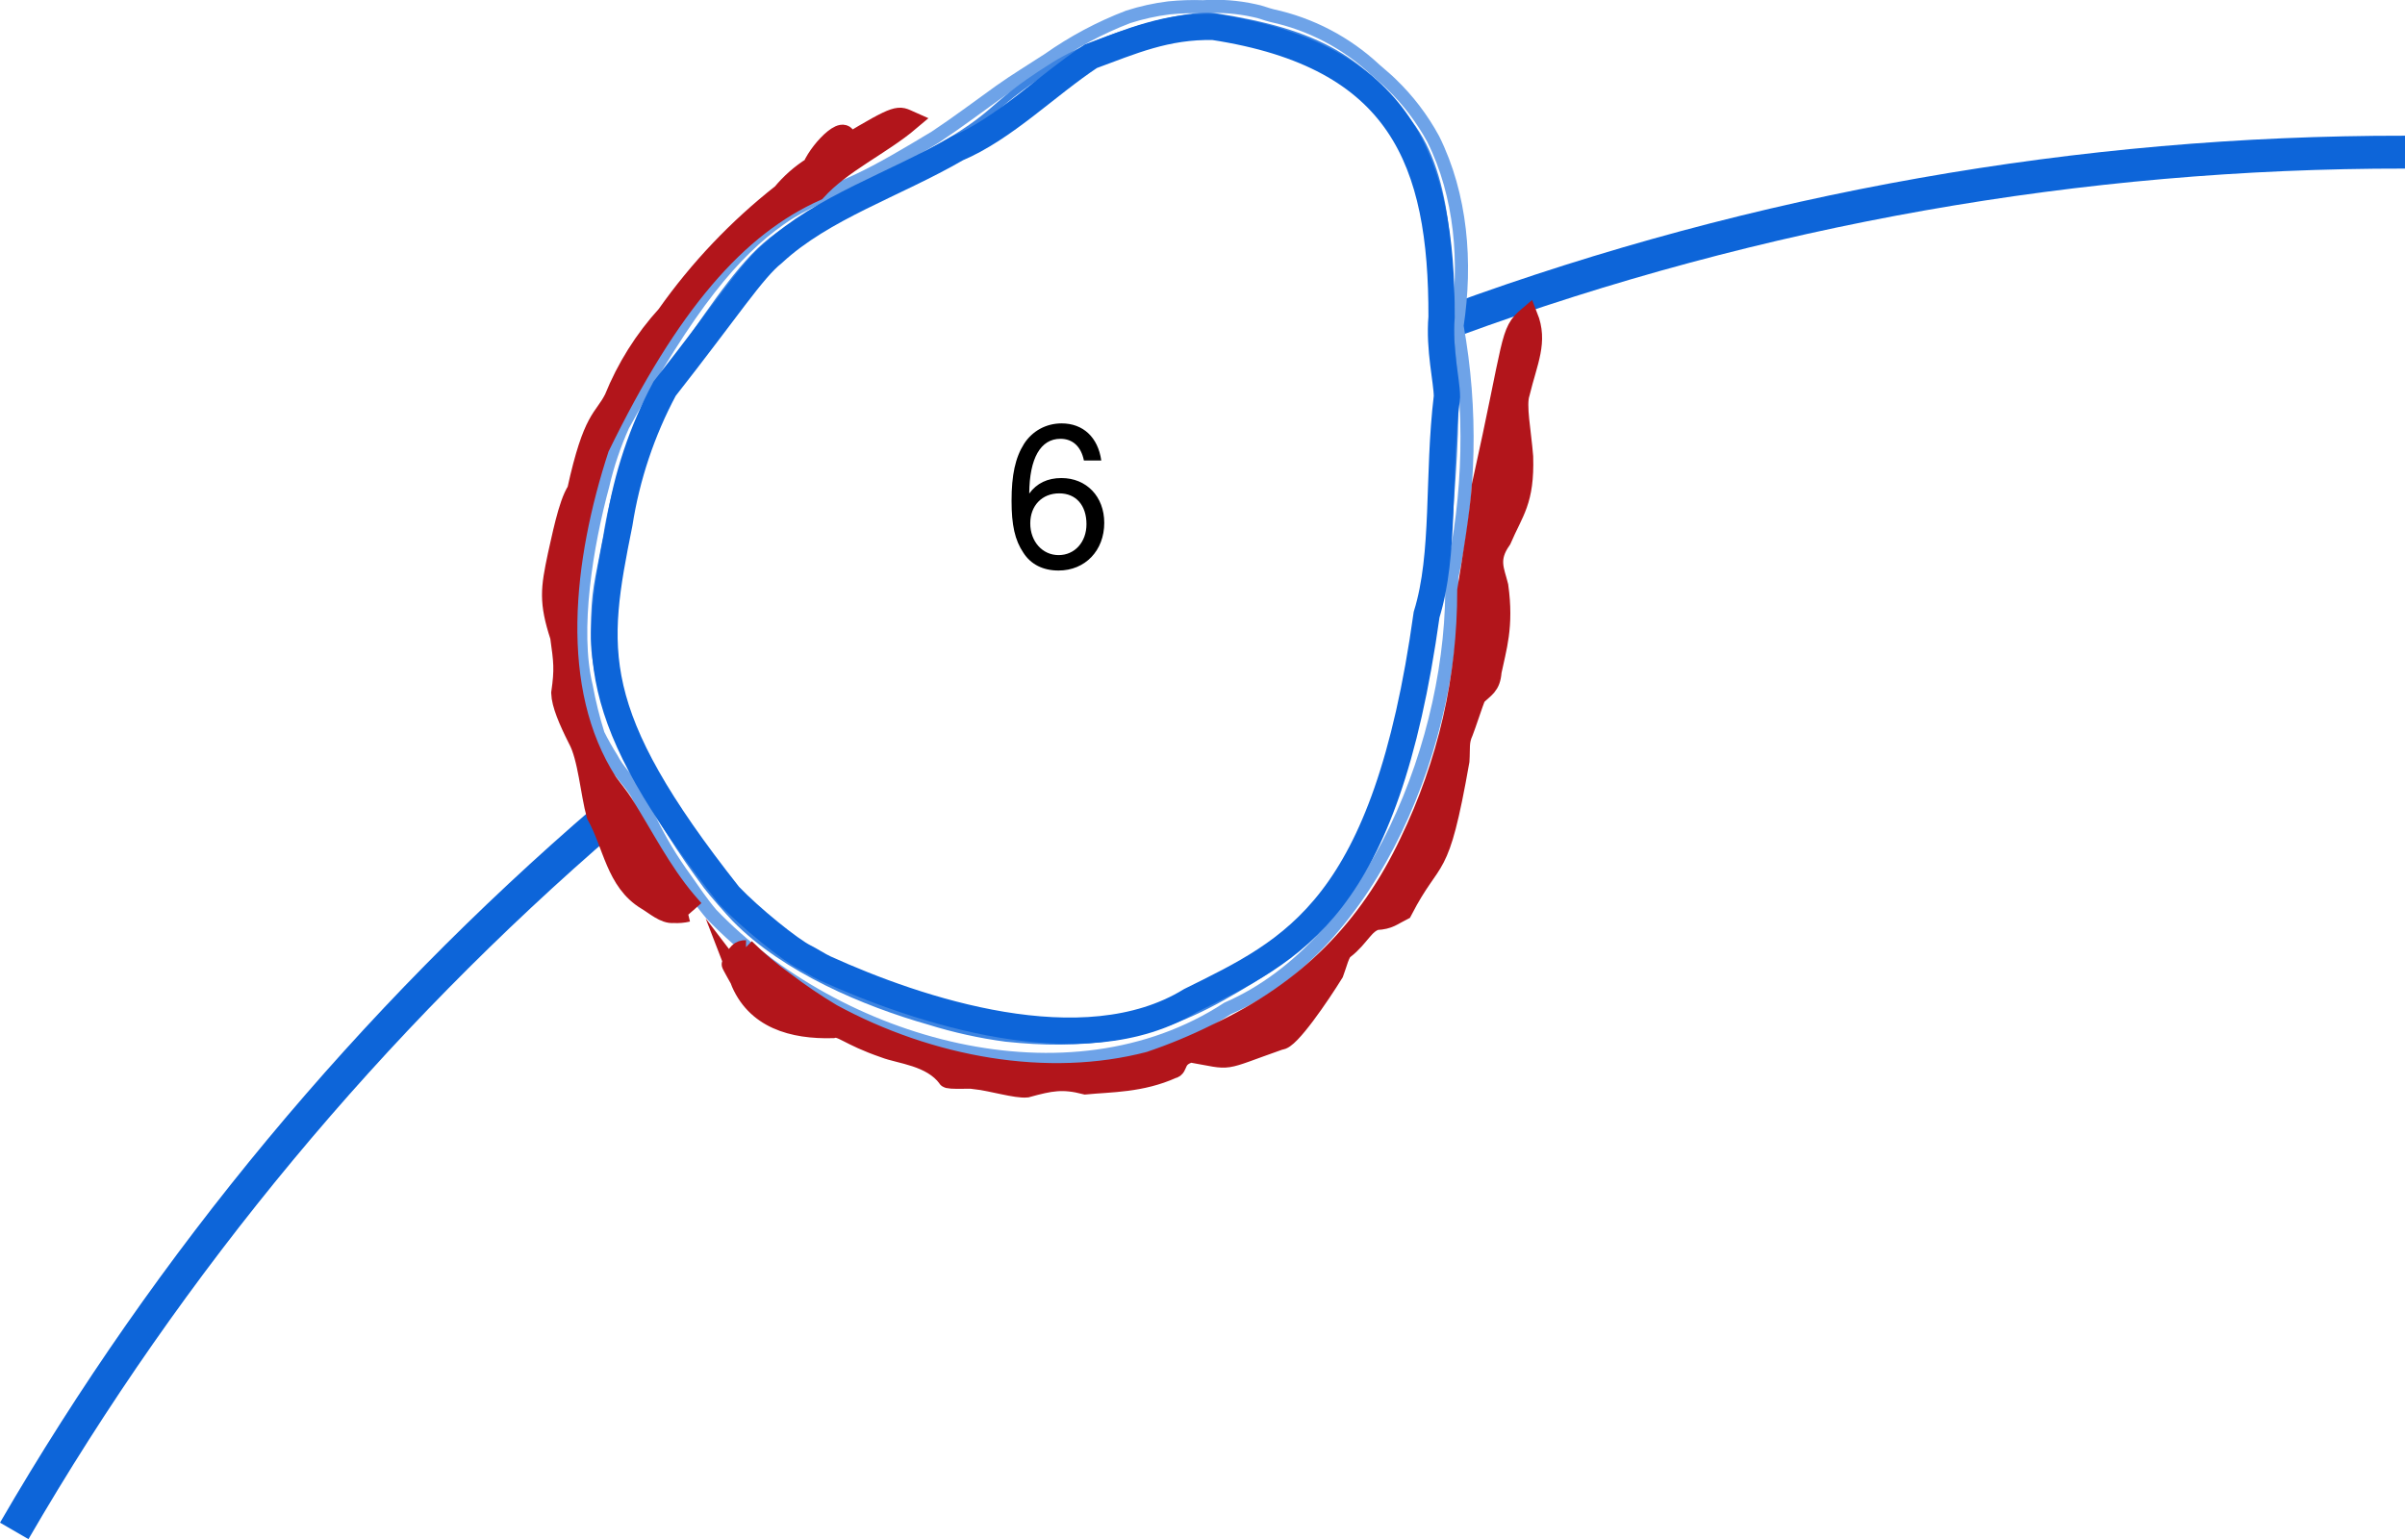
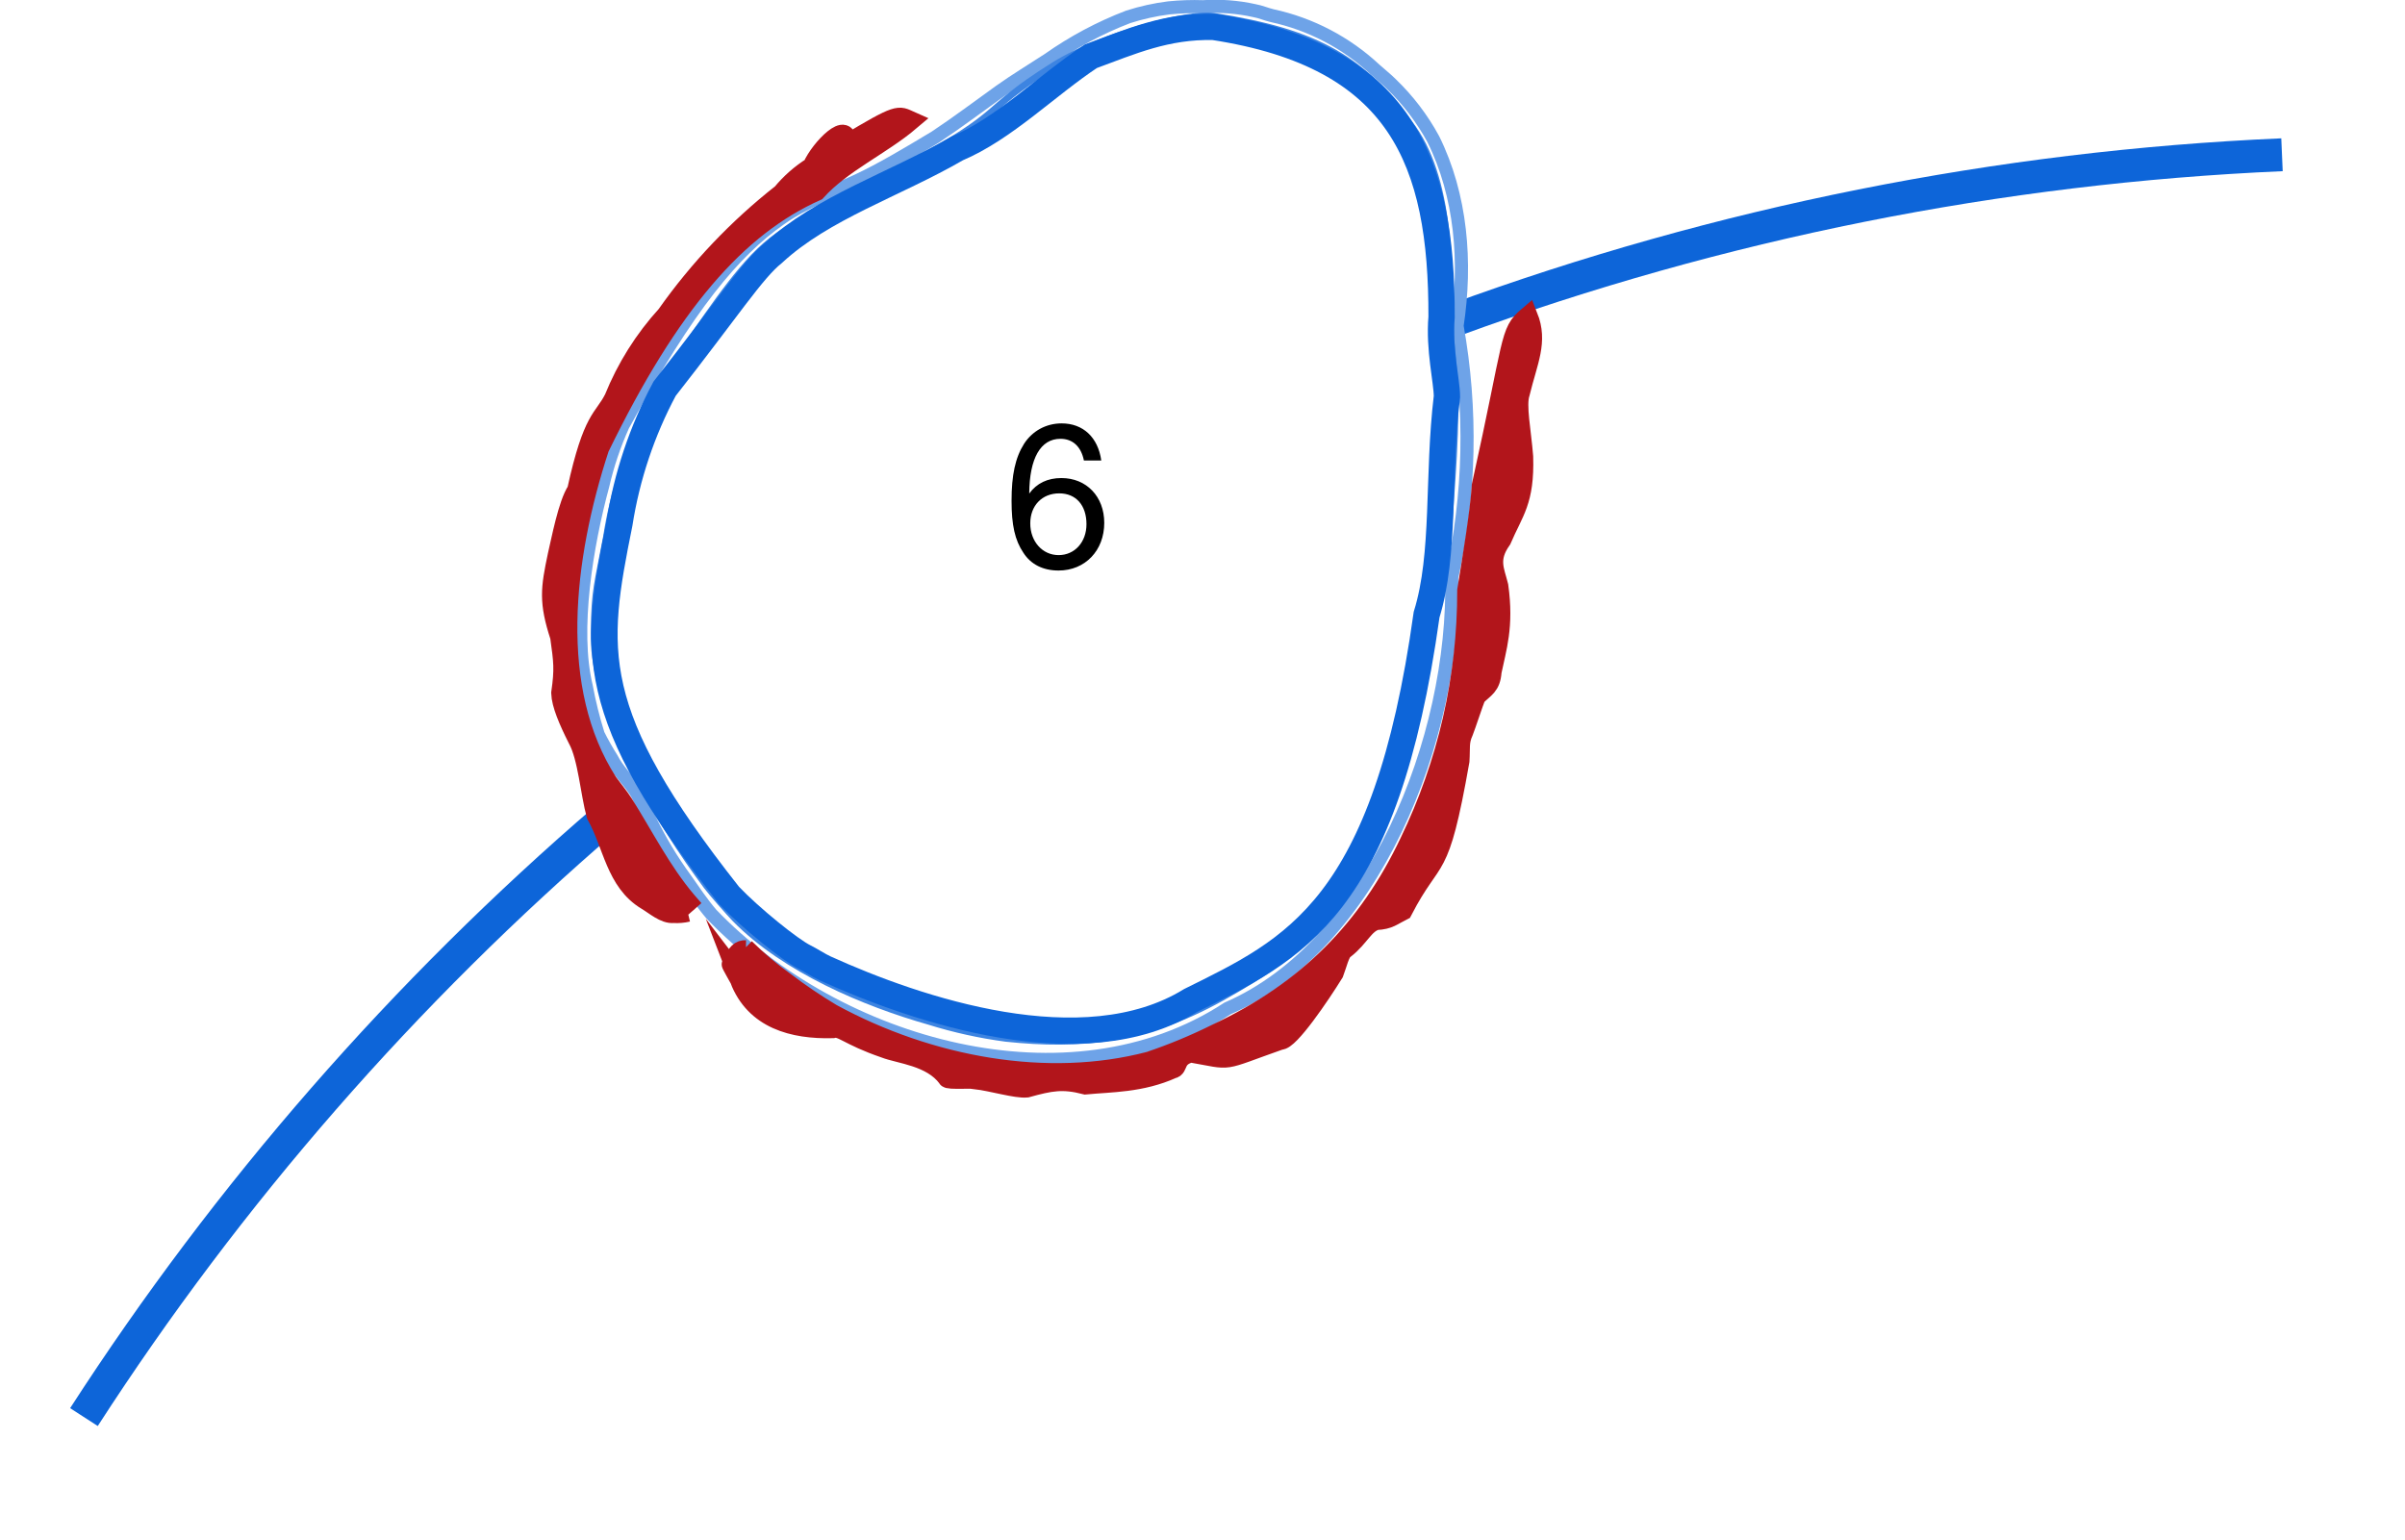
<svg xmlns="http://www.w3.org/2000/svg" class="summary-menu__item-graphic" viewBox="0 0 365.685 234.054">
-   <path d="M815.382,145.737A419.025,419.025,0,0,1,960,120.165" transform="translate(-594.315 -97.028)" fill="none" stroke="#0d65d9" stroke-miterlimit="10" stroke-width="5" />
-   <path d="M596.478,329.829a421.8,421.8,0,0,1,90.065-108.4" transform="translate(-594.315 -97.028)" fill="none" stroke="#0d65d9" stroke-miterlimit="10" stroke-width="5" />
-   <path d="M702.478,236.033c-1.463-1.714-2.641-3.492-3.932-5.331a57.16,57.16,0,0,1-5.488-9.19c-.914-1.327-1.346-2.979-2.116-4.149-1.22-1.853-2.678-3.153-3.616-5a41.286,41.286,0,0,1-2.056-3.646,62.141,62.141,0,0,1-1.82-7.337c-2.077-8.587.062-21.456,2.518-30.522a49.075,49.075,0,0,1,3.078-9.139c10.039-18.351,16.882-26.48,23.927-31.417,3.846-2.7,7.645-3.913,11.779-5.838,3.438-1.6,7.619-4.081,11.784-6.593,3.32-2.2,6.769-4.8,9.839-6.995,2.355-1.681,5.046-3.3,7.308-4.781a55.72,55.72,0,0,1,12.168-6.5,34.159,34.159,0,0,1,6.172-1.366,39.178,39.178,0,0,1,5.226-.173,27.509,27.509,0,0,1,7.78.586c.924.162,1.826.557,2.7.765a33.2,33.2,0,0,1,15.655,8.19c.6.552,1.927,1.621,2.485,2.209a34.4,34.4,0,0,1,6.38,8.381c4.239,8.538,5.09,18.717,3.61,28.405a96.781,96.781,0,0,1-.808,38.231c.586,24.46-11.959,55.945-34.089,65.558C756.816,266.157,721.741,256.11,702.478,236.033Z" transform="translate(-594.315 -97.028)" fill="none" stroke="#6ea3e8" stroke-miterlimit="10" stroke-width="2" />
-   <path d="M706.136,236.8c-.829-.842-3.684-4.089-4.383-5.041-1.807-2.462-3.442-4.721-5.879-8.6-5.213-8.3-11.387-20.279-11.246-29.9.1-6.754.538-7.3,1.9-14.622a61.43,61.43,0,0,1,2.393-9.98c1.049-2.57,2.316-5.768,3.476-8.552a38.013,38.013,0,0,1,4.239-7.6c4.749-6.59,9.264-13.885,14.071-18.13,4.948-4.369,15.021-8.586,21.516-12.171,15.52-8.368,10.762-7.923,22.151-15.115,7.883-4.977,20.654-8.115,24.359-7.611,16.366,2.513,22.882,6.692,30.434,17.065,6.04,8.611,5.472,23.114,5.771,32.258,1.185,10.8.359,17.99-.3,28.043a49.43,49.43,0,0,1-.719,5.764c-1.824,9.869-3.537,22.376-5.778,29.866-6.6,22.067-15.409,29.222-28.144,36.305-11.676,6.494-21.483,7.338-32.737,6.159a70.09,70.09,0,0,1-11.682-2.58C725.821,249.582,713.727,244.5,706.136,236.8Z" transform="translate(-594.315 -97.028)" fill="none" stroke="#3d84e1" stroke-miterlimit="10" />
-   <path d="M698.877,235.709a7.136,7.136,0,0,1-2.129.179c-1.355.153-2.814-1.177-4.113-1.955-4.71-2.818-5.125-8.507-7.644-12.961-.925-3.312-1.3-8.778-2.822-11.544-1.439-2.85-2.489-5.345-2.543-7,.523-3.662.37-4.755-.161-8.581-1.73-5.318-1.446-7.279-.364-12.39.511-2.121,1.56-7.8,2.938-9.838,2.468-11.27,4.014-10.76,5.639-13.983a42.464,42.464,0,0,1,7.975-12.692,87.991,87.991,0,0,1,17.552-18.491,19.256,19.256,0,0,1,4.619-4.061c1.253-2.893,5.805-7.305,5.089-3.308,8.224-4.962,7.984-4.469,9.776-3.676-4.356,3.7-10.414,6.405-14.263,10.676-12,5.355-22.3,17.065-32.98,39.054-5.5,16.8-7.824,36.754,1.281,50.877.752,1.05,1.682,2.135,2.385,3.253,3.149,5.006,5.739,10.215,9.6,14.786q.555.645,1.13,1.3" transform="translate(-594.315 -97.028)" fill="#b2151b" stroke="#b2151b" stroke-miterlimit="10" stroke-width="3" />
-   <path d="M707.58,241.226a50.156,50.156,0,0,0,6.054,5.1,77.569,77.569,0,0,0,7.157,4.846c14.891,8.1,32.818,11.332,48.3,7.264a79.682,79.682,0,0,0,10.151-4.208c13.922-6.506,23.184-16.038,29.368-29.085a87.633,87.633,0,0,0,8.779-38.364c.824-5.08,1.948-11.851,2.216-15.928,5-22.52,4.144-23.252,7.049-25.712,1.535,3.873-.021,6.717-1.23,11.679-.614,1.855.21,5.767.516,9.665.2,6.787-1.458,8.27-3.308,12.592-2.109,2.973-1.051,4.7-.473,7.071.865,6.153-.3,9.463-1.022,13-.166,2.25-1.1,2.456-2.394,3.77-.391.938-1.52,4.407-1.909,5.384-.707,1.541-.45,2.439-.583,4.433-3.2,18.173-3.924,13.6-8.658,22.748-1.543.773-2.055,1.383-4.02,1.473-1.833.515-2.516,2.6-4.809,4.388-.712.341-1.181,2.474-1.63,3.622-2.109,3.413-6.809,10.325-8.155,10.2-9.533,3.349-6.942,3.091-13.61,1.935-2.545.665-1.818,2.319-2.775,2.441-4.795,2.158-9.366,2.047-13.235,2.419-3.479-.894-5.292-.539-8.941.465-1.592.151-5.186-.948-7.8-1.269.126-.195-4.362.128-4.241-.246-2.454-3.3-7.261-3.593-9.556-4.5-5.664-1.944-6.481-3.385-7.9-3.008-6.044.158-11.817-1.405-14.143-7.454.139.182-1.36-2.384-1.258-2.389.991-1.7,1.281-2.07,2.215-2.057" transform="translate(-594.315 -97.028)" fill="#b2151b" stroke="#b2151b" stroke-miterlimit="10" stroke-width="3" />
-   <path d="M705.178,233.2c-21.95-27.8-20.549-37.342-16.681-56.534a64.628,64.628,0,0,1,6.871-20.524c9.586-12.211,13.375-18.132,16.535-20.64,7.473-6.926,18.428-10.391,27.928-15.892,7.2-3.043,13.612-9.569,20.352-14.032,6.062-2.228,11.393-4.617,18.645-4.463,28.569,4.376,34.738,20.365,34.682,44.121-.415,4.915.807,9.74.814,12.087-1.458,12.164-.233,23.936-3.092,33.178-6.246,44.755-20.194,50.9-35.9,58.679-16.3,10.02-41.64,1.418-55.537-4.886-1-.454-2.269-1.3-3.142-1.726C714.5,241.524,708.335,236.525,705.178,233.2Z" transform="translate(-594.315 -97.028)" fill="none" stroke="#0d65d9" stroke-miterlimit="10" stroke-width="4" />
-   <text transform="translate(152.513 86.071)" font-size="30" font-family="Helvetica">6</text>
+   <path d="M221.067,48.709A419.034,419.034,0,0,1,346.98,23.533" fill="none" stroke="#0d65d9" stroke-miterlimit="10" stroke-width="5" />
+   <path d="M12.763,215.493A421.8,421.8,0,0,1,92.228,124.4" fill="none" stroke="#0d65d9" stroke-miterlimit="10" stroke-width="5" />
+   <path d="M108.163,139.005c-1.463-1.714-2.641-3.492-3.932-5.331a57.167,57.167,0,0,1-5.488-9.19c-.914-1.327-1.346-2.979-2.116-4.149-1.22-1.853-2.678-3.153-3.616-5a41.183,41.183,0,0,1-2.056-3.646,62.093,62.093,0,0,1-1.82-7.337C87.058,95.765,89.2,82.9,91.653,73.83a49.009,49.009,0,0,1,3.078-9.139c10.039-18.351,16.882-26.48,23.927-31.417,3.846-2.7,7.645-3.913,11.779-5.838,3.438-1.6,7.619-4.081,11.784-6.593,3.32-2.2,6.769-4.8,9.839-6.995,2.355-1.681,5.046-3.3,7.308-4.781a55.712,55.712,0,0,1,12.168-6.5A34.213,34.213,0,0,1,177.708,1.2a39.135,39.135,0,0,1,5.226-.173,27.517,27.517,0,0,1,7.78.586c.924.162,1.826.557,2.7.765a33.2,33.2,0,0,1,15.655,8.19c.6.552,1.927,1.621,2.485,2.209a34.413,34.413,0,0,1,6.38,8.381c4.239,8.538,5.09,18.717,3.61,28.405a96.787,96.787,0,0,1-.808,38.231c.586,24.46-11.959,55.945-34.089,65.558C162.5,169.129,127.426,159.082,108.163,139.005Z" fill="none" stroke="#6ea3e8" stroke-miterlimit="10" stroke-width="2" />
+   <path d="M111.821,139.772c-.829-.842-3.684-4.089-4.383-5.041-1.807-2.462-3.442-4.721-5.879-8.6-5.213-8.3-11.387-20.279-11.246-29.9.1-6.754.538-7.3,1.9-14.622a61.391,61.391,0,0,1,2.393-9.98c1.049-2.57,2.316-5.768,3.476-8.552a38.021,38.021,0,0,1,4.239-7.6c4.749-6.59,9.264-13.885,14.071-18.13,4.948-4.369,15.021-8.586,21.516-12.171,15.52-8.368,10.762-7.923,22.151-15.115,7.883-4.977,20.654-8.115,24.359-7.611,16.366,2.513,22.882,6.692,30.434,17.065,6.04,8.611,5.472,23.114,5.771,32.258,1.185,10.8.359,17.99-.3,28.043a49.43,49.43,0,0,1-.719,5.764c-1.824,9.869-3.537,22.376-5.778,29.866-6.6,22.067-15.409,29.222-28.144,36.305-11.676,6.494-21.483,7.338-32.737,6.159a70.179,70.179,0,0,1-11.682-2.58C131.506,152.554,119.412,147.472,111.821,139.772Z" fill="none" stroke="#3d84e1" stroke-miterlimit="10" />
+   <path d="M104.562,138.681a7.125,7.125,0,0,1-2.129.179c-1.355.153-2.814-1.177-4.113-1.955-4.71-2.818-5.125-8.507-7.644-12.961-.925-3.312-1.3-8.778-2.822-11.544-1.439-2.85-2.489-5.345-2.543-7,.523-3.662.37-4.755-.161-8.581-1.73-5.318-1.446-7.279-.364-12.39.511-2.121,1.56-7.8,2.938-9.838,2.468-11.27,4.014-10.76,5.639-13.983a42.466,42.466,0,0,1,7.975-12.692A88,88,0,0,1,118.89,29.425a19.258,19.258,0,0,1,4.619-4.061c1.253-2.893,5.8-7.3,5.089-3.308,8.224-4.962,7.984-4.469,9.776-3.676-4.356,3.7-10.414,6.405-14.263,10.676-12,5.355-22.3,17.065-32.98,39.054-5.5,16.8-7.824,36.754,1.281,50.877.752,1.05,1.682,2.135,2.385,3.253,3.149,5.006,5.739,10.215,9.6,14.786q.555.645,1.13,1.3" fill="#b2151b" stroke="#b2151b" stroke-miterlimit="10" stroke-width="3" />
+   <path d="M113.265,144.2a50.211,50.211,0,0,0,6.054,5.1,77.594,77.594,0,0,0,7.157,4.846c14.891,8.1,32.818,11.332,48.3,7.264a79.6,79.6,0,0,0,10.151-4.208c13.922-6.506,23.184-16.038,29.368-29.085a87.638,87.638,0,0,0,8.779-38.364c.824-5.08,1.948-11.851,2.216-15.928,5-22.52,4.144-23.252,7.049-25.712,1.535,3.873-.021,6.717-1.23,11.679-.614,1.855.21,5.767.516,9.665.2,6.787-1.458,8.27-3.308,12.592-2.109,2.973-1.051,4.7-.473,7.071.865,6.153-.3,9.463-1.022,13-.166,2.25-1.1,2.456-2.394,3.77-.391.938-1.52,4.407-1.909,5.384-.707,1.541-.45,2.439-.583,4.433-3.2,18.173-3.924,13.6-8.658,22.748-1.543.773-2.055,1.383-4.02,1.473-1.833.515-2.516,2.6-4.809,4.388-.712.341-1.181,2.474-1.63,3.622-2.109,3.413-6.809,10.325-8.155,10.2-9.533,3.349-6.942,3.091-13.61,1.935-2.545.665-1.818,2.319-2.775,2.441-4.795,2.158-9.366,2.047-13.235,2.419-3.479-.894-5.292-.539-8.941.465-1.592.151-5.186-.948-7.8-1.269.126-.2-4.362.128-4.241-.246-2.454-3.3-7.261-3.593-9.556-4.5-5.664-1.944-6.481-3.385-7.9-3.008-6.044.158-11.817-1.405-14.143-7.454.139.182-1.36-2.384-1.258-2.389.991-1.7,1.281-2.07,2.215-2.057" fill="#b2151b" stroke="#b2151b" stroke-miterlimit="10" stroke-width="3" />
+   <path d="M110.863,136.172c-21.95-27.8-20.549-37.342-16.681-56.534a64.609,64.609,0,0,1,6.871-20.524c9.586-12.211,13.375-18.132,16.535-20.64,7.473-6.926,18.428-10.391,27.928-15.892,7.2-3.043,13.612-9.569,20.352-14.032,6.062-2.228,11.393-4.617,18.645-4.463,28.569,4.376,34.738,20.365,34.682,44.121-.415,4.915.807,9.74.814,12.087-1.458,12.164-.233,23.936-3.092,33.178-6.246,44.755-20.194,50.9-35.9,58.679-16.3,10.02-41.64,1.418-55.537-4.886-1-.454-2.269-1.3-3.142-1.726C120.185,144.5,114.02,139.5,110.863,136.172Z" fill="none" stroke="#0d65d9" stroke-miterlimit="10" stroke-width="4" />
+   <text transform="translate(152.513 86.071)" font-size="30" font-family="Helvetica" style="isolation:isolate">6</text>
</svg>
